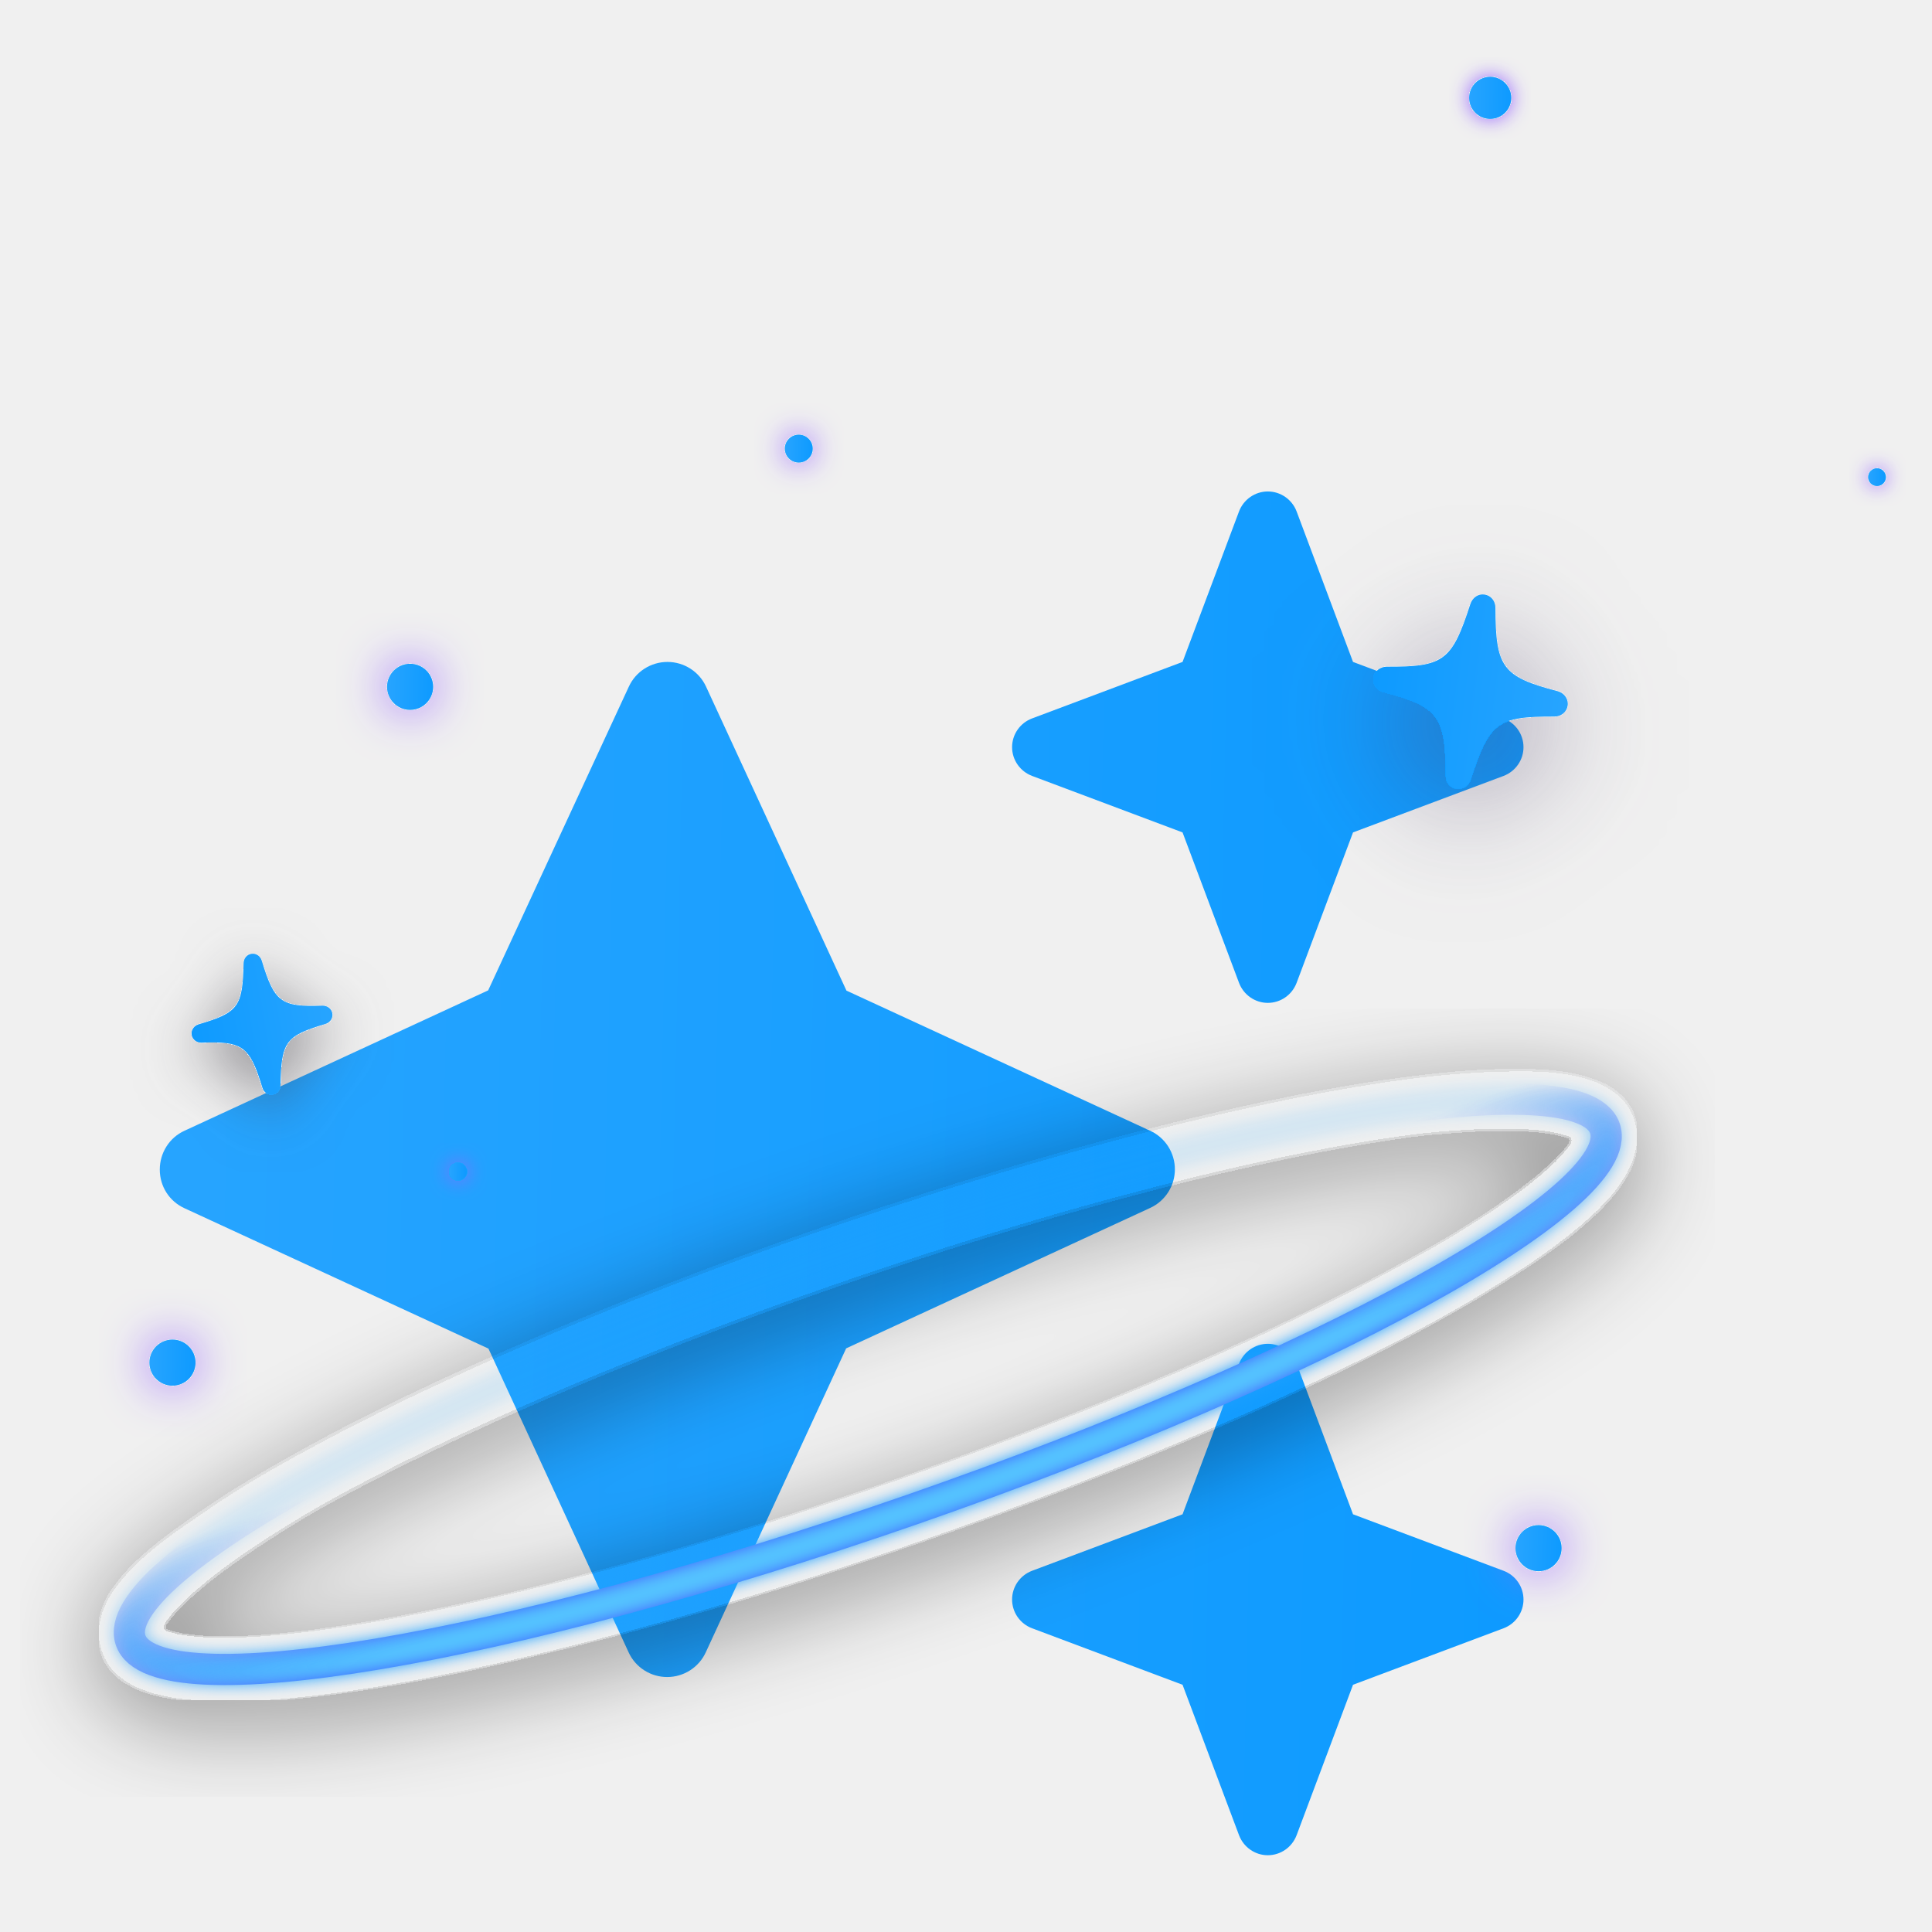
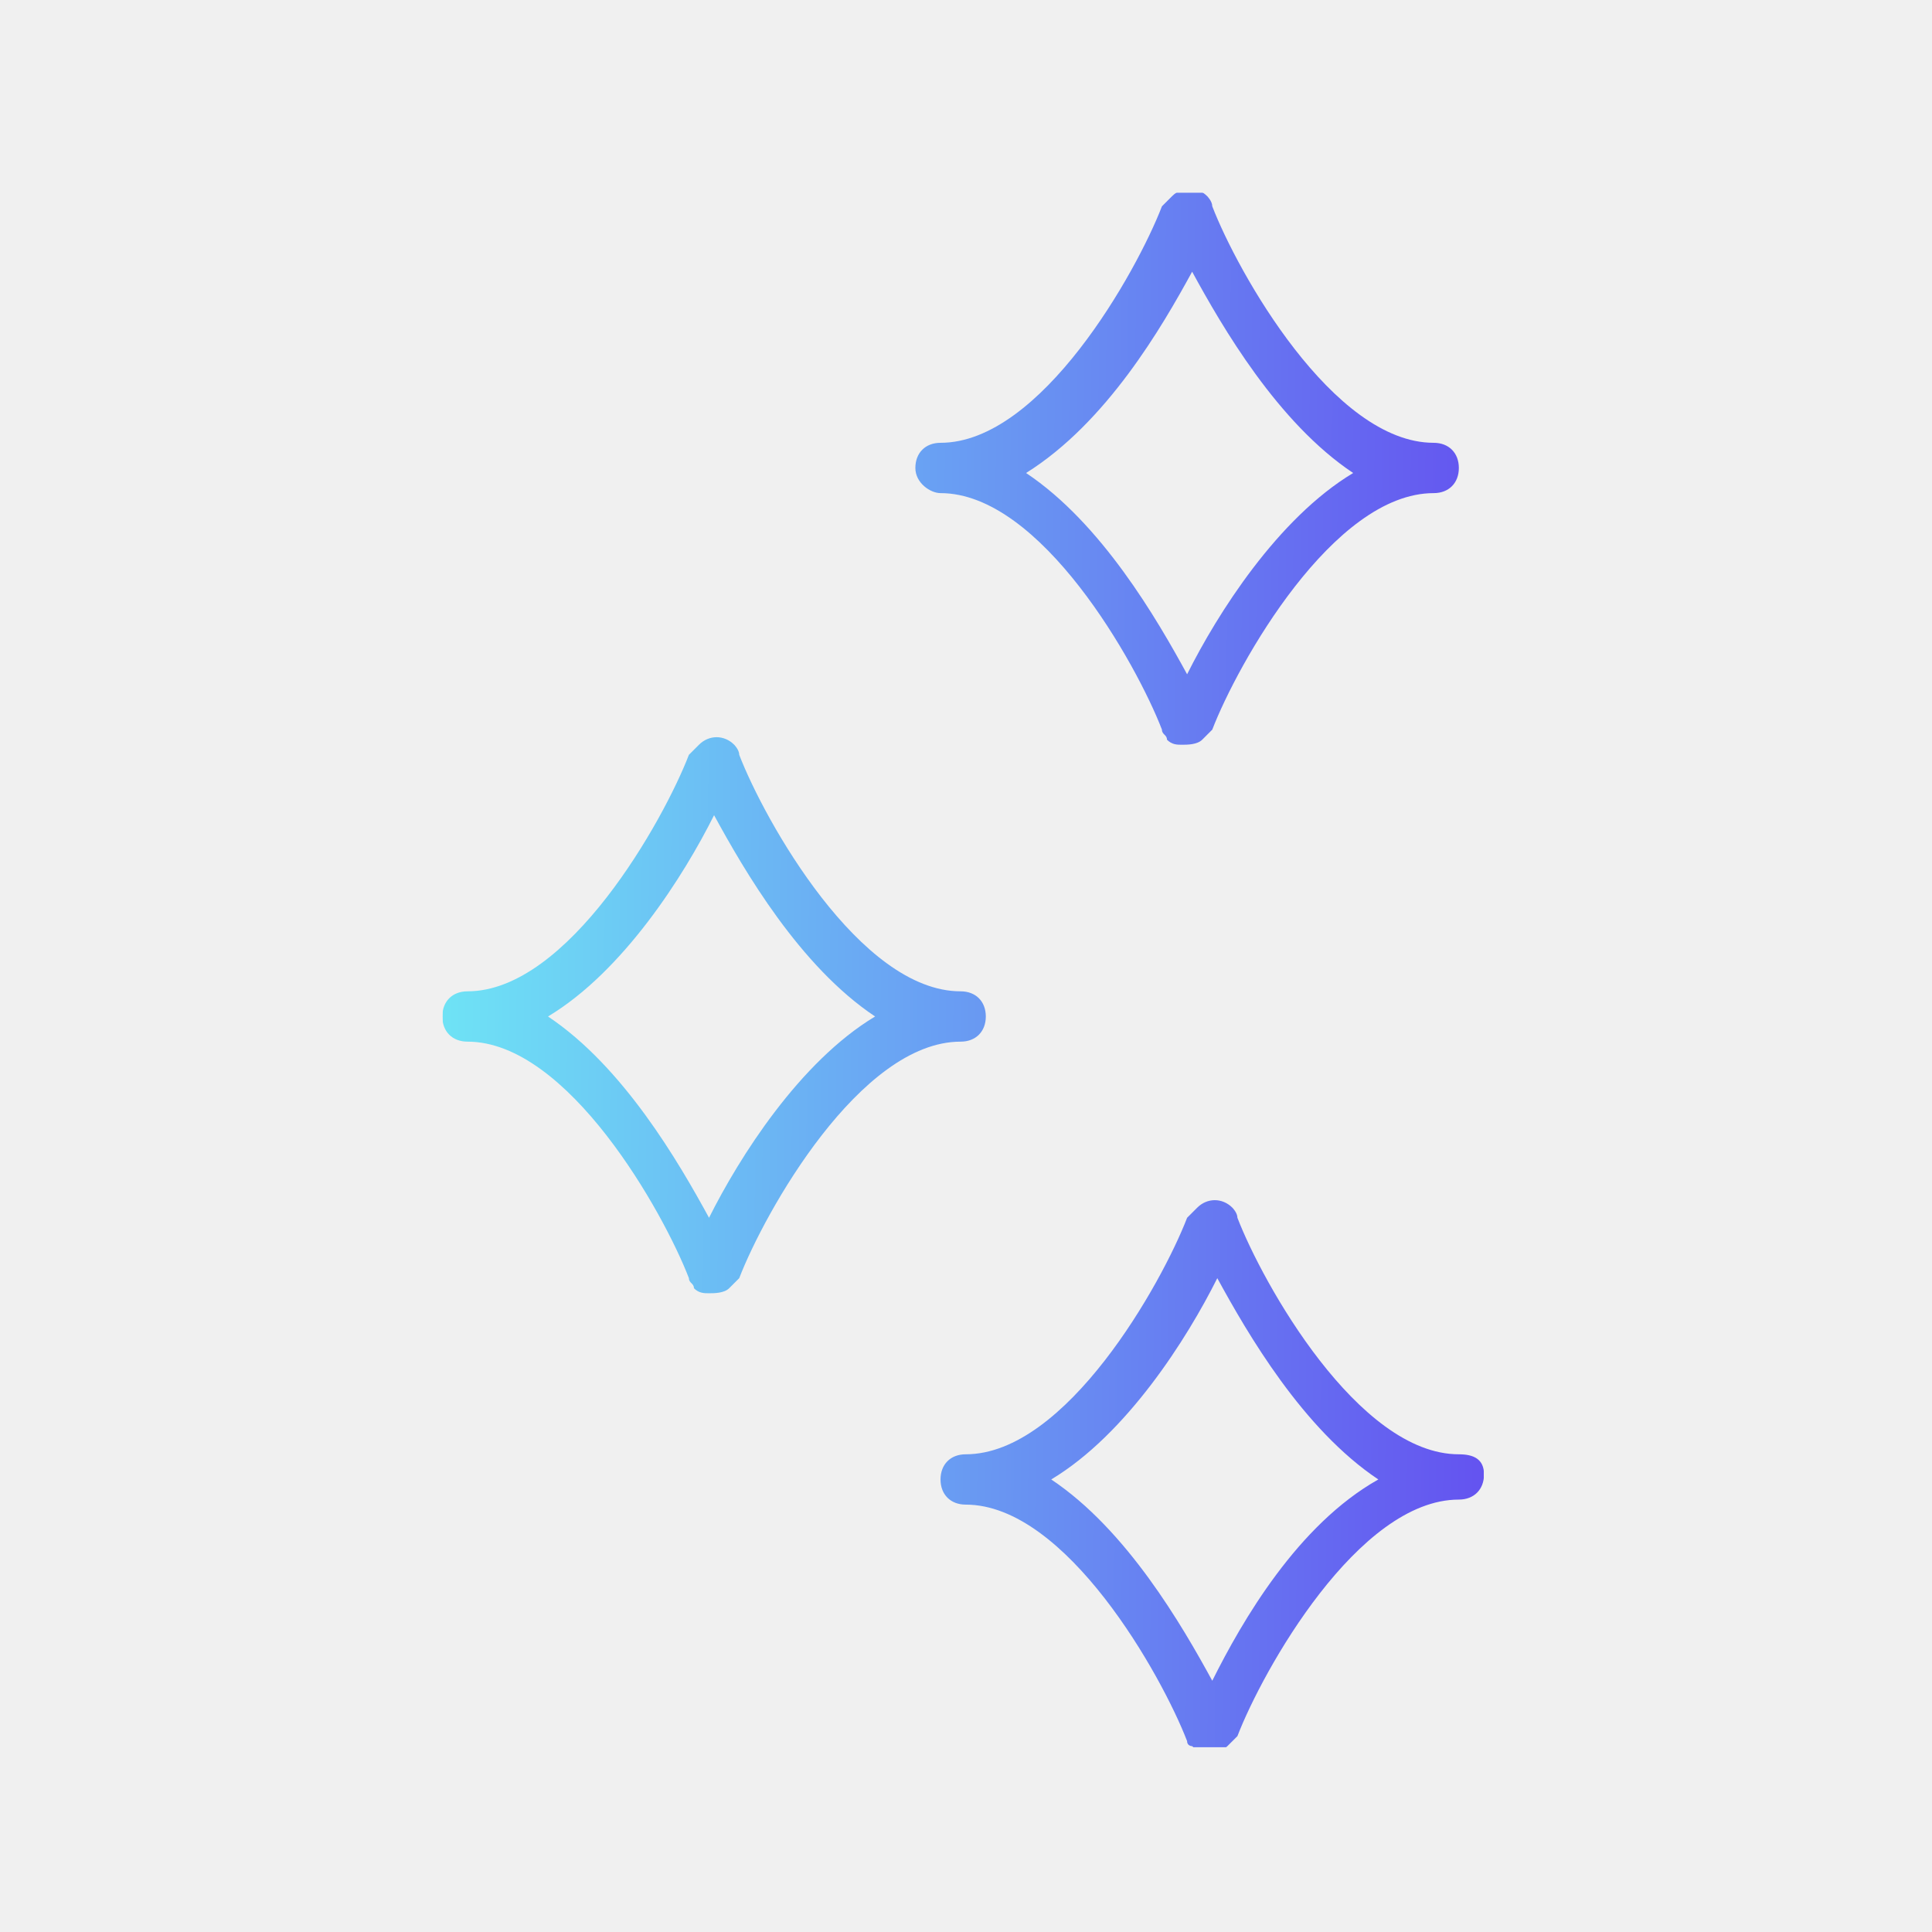
- <svg xmlns="http://www.w3.org/2000/svg" width="34" height="34" viewBox="0 0 34 34" fill="none">
-   <path d="M18.163 12.643C17.952 12.722 17.811 12.924 17.811 13.149C17.811 13.374 17.952 13.575 18.163 13.655L20.811 14.649L21.805 17.297C21.885 17.508 22.087 17.649 22.311 17.649C22.537 17.649 22.738 17.508 22.818 17.297L23.811 14.649L26.46 13.655C26.671 13.575 26.811 13.374 26.811 13.149C26.811 12.924 26.671 12.722 26.46 12.643L23.811 11.649L22.818 9C22.738 8.79 22.537 8.649 22.311 8.649C22.087 8.649 21.885 8.79 21.805 9L20.811 11.649L18.163 12.643ZM12.426 12.085C12.304 11.818 12.037 11.649 11.746 11.649C11.455 11.649 11.188 11.818 11.066 12.085L8.591 17.429L3.247 19.899C2.98 20.021 2.812 20.288 2.812 20.583C2.812 20.879 2.98 21.141 3.247 21.263L8.596 23.733L11.062 29.077C11.183 29.344 11.451 29.513 11.741 29.513C12.032 29.513 12.299 29.344 12.421 29.077L14.891 23.729L20.24 21.258C20.507 21.136 20.676 20.869 20.676 20.579C20.676 20.288 20.507 20.021 20.24 19.899L14.896 17.433L12.426 12.085ZM20.811 26.649L18.163 27.643C17.952 27.722 17.811 27.924 17.811 28.149C17.811 28.374 17.952 28.576 18.163 28.655L20.811 29.649L21.805 32.297C21.885 32.508 22.087 32.649 22.311 32.649C22.537 32.649 22.738 32.508 22.818 32.297L23.811 29.649L26.46 28.655C26.671 28.576 26.811 28.374 26.811 28.149C26.811 27.924 26.671 27.722 26.46 27.643L23.811 26.649L22.818 24C22.738 23.79 22.537 23.649 22.311 23.649C22.087 23.649 21.885 23.79 21.805 24L20.811 26.649Z" fill="url(#paint0_linear_1902_1538)" />
-   <g filter="url(#filter0_d_1902_1538)">
-     <ellipse cx="15.271" cy="24.361" rx="13.732" ry="2.337" transform="rotate(160.848 15.2712 24.3615)" stroke="url(#paint1_linear_1902_1538)" stroke-width="0.549" />
-     <g style="mix-blend-mode:screen" filter="url(#filter1_f_1902_1538)">
-       <ellipse cx="15.271" cy="24.361" rx="13.732" ry="2.337" transform="rotate(160.848 15.2712 24.3615)" stroke="url(#paint2_linear_1902_1538)" stroke-width="0.549" />
-     </g>
+ <svg xmlns="http://www.w3.org/2000/svg" version="1.1" width="128" height="128" viewBox="0 0 128 128">
+   <g transform="matrix(0.5421053,0,0,0.5421053,29.11769,12.76075)">
+     <svg viewBox="0 0 64 95" data-background-color="#ffffff" preserveAspectRatio="xMidYMid meet" height="190" width="128">
+       <g id="tight-bounds" transform="matrix(1,0,0,1,0.173,-0.2405)">
+         <svg viewBox="0 0 63.654 95.481" height="95.481" width="63.654">
+           <g>
+             <svg viewBox="0 0 63.654 95.481" height="95.481" width="63.654">
+               <g>
+                 <svg viewBox="0 0 63.654 95.481" height="95.481" width="63.654">
+                   <g id="textblocktransform">
+                     <svg viewBox="0 0 63.654 95.481" height="95.481" width="63.654" id="textblock">
+                       <g>
+                         <svg viewBox="0 0 63.654 95.481" height="95.481" width="63.654">
+                           <g>
+                             <svg viewBox="0 0 63.654 95.481" height="95.481" width="63.654">
+                               <g>
+                                 <svg version="1.1" x="0" y="0" viewBox="175.5 170.75 103.5 155.25" enable-background="new 0 0 500 500" xml:space="preserve" height="95.481" width="63.654" class="icon-icon-0" data-fill-palette-color="accent" id="icon-0" />
+                               </g>
+                             </svg>
+                           </g>
+                         </svg>
+                       </g>
+                     </svg>
+                   </g>
+                 </svg>
+               </g>
+             </svg>
+           </g>
+           <defs />
+           <mask id="a4c26de0-bc64-4b39-b7a1-78a14623b5a5">
+             <g id="SvgjsG6232">
+               <svg viewBox="0 0 63.654 95.481" height="95.481" width="63.654">
+                 <g>
+                   <svg viewBox="0 0 63.654 95.481" height="95.481" width="63.654">
+                     <g>
+                       <svg viewBox="0 0 63.654 95.481" height="95.481" width="63.654">
+                         <g id="SvgjsG6231">
+                           <svg viewBox="0 0 63.654 95.481" height="95.481" width="63.654" id="SvgjsSvg6230">
+                             <g>
+                               <svg viewBox="0 0 63.654 95.481" height="95.481" width="63.654">
+                                 <g>
+                                   <svg viewBox="0 0 63.654 95.481" height="95.481" width="63.654">
+                                     <g>
+                                       <svg version="1.1" x="0" y="0" viewBox="175.5 170.75 103.5 155.25" enable-background="new 0 0 500 500" xml:space="preserve" height="95.481" width="63.654" class="icon-icon-0" data-fill-palette-color="accent" id="SvgjsSvg6229">
+                                         <g fill="white">
+                                           <path d="M229.5 253C229.5 251.5 228.5 250.5 227 250.5 217 250.5 207.5 233.5 205 227 205 226.5 204.5 226 204.5 226 203.5 225 202 225 201 226L200 227C197.5 233.5 188 250.5 178 250.5 176.5 250.5 175.5 251.5 175.5 253S176.5 255.5 178 255.5C188 255.5 197.5 272.5 200 279 200 279.5 200.5 279.5 200.5 280 201 280.5 201.5 280.5 202 280.5S203.5 280.5 204 280L205 279C207.5 272.5 217 255.5 227 255.5 228.5 255.5 229.5 254.5 229.5 253M202 273C199 267.5 193.5 258 186 253 193.5 248.5 199.5 239 202.5 233 205.5 238.5 211 248 218.5 253 211 257.5 205 267 202 273" fill="white" />
+                                           <path d="M225 201C235 201 244.5 218 247 224.5 247 225 247.5 225 247.5 225.5 248 226 248.5 226 249 226S250.5 226 251 225.5L252 224.5C254.5 218 264 201 274 201 275.5 201 276.5 200 276.5 198.5S275.5 196 274 196C264 196 254.5 179 252 172.5 252 172 251.5 171.5 251.5 171.5 250.5 170.5 249 170.5 248 171.5L247 172.5C244.5 179 235 196 225 196 223.5 196 222.5 197 222.5 198.5S224 201 225 201M250 179C253 184.5 258.5 194 266 199 258.5 203.5 252.5 213 249.5 219 246.5 213.5 241 204 233.5 199 241.5 194 247 184.5 250 179" fill="white" />
+                                           <path d="M276.5 296.5C266.5 296.5 257 279.5 254.5 273 254.5 272.5 254 272 254 272 253 271 251.5 271 250.5 272L249.5 273C247 279.5 237.5 296.5 227.5 296.5 226 296.5 225 297.5 225 299S226 301.5 227.5 301.5C237.5 301.5 247 318.5 249.5 325 249.5 325.5 250 325.5 250 325.5 250.5 326 251 326 251.5 326S253 326 253.5 325.5L254.5 324.5C257 318 266.5 301 276.5 301 278 301 279 300 279 298.5S278 296.5 276.5 296.5M252 319C249 313.5 243.5 304 236 299 243.5 294.5 249.5 285 252.5 279 255.5 284.5 261 294 268.5 299 260.5 303.5 255 313 252 319" fill="white" />
+                                         </g>
+                                       </svg>
+                                     </g>
+                                   </svg>
+                                 </g>
+                               </svg>
+                             </g>
+                           </svg>
+                         </g>
+                       </svg>
+                     </g>
+                   </svg>
+                 </g>
+                 <defs>
+                   <mask />
+                 </defs>
+               </svg>
+               <rect width="63.654" height="95.481" fill="black" stroke="none" visibility="hidden" />
+             </g>
+           </mask>
+           <linearGradient x1="0" x2="1" y1="0.578" y2="0.595" id="f9568f31-c9d7-40c2-b6d2-3a6a6bb43c1e">
+             <stop stop-color="#6ee2f5" offset="0" />
+             <stop stop-color="#6454f0" offset="1" />
+           </linearGradient>
+           <rect width="63.654" height="95.481" fill="url(#f9568f31-c9d7-40c2-b6d2-3a6a6bb43c1e)" mask="url(#a4c26de0-bc64-4b39-b7a1-78a14623b5a5)" data-fill-palette-color="accent" />
+         </svg>
+         <rect width="63.654" height="95.481" fill="none" stroke="none" visibility="hidden" />
+       </g>
+     </svg>
  </g>
-   <g filter="url(#filter2_d_1902_1538)">
-     <circle cx="26.225" cy="1.722" r="0.371" fill="url(#paint3_linear_1902_1538)" />
-   </g>
-   <g filter="url(#filter3_d_1902_1538)">
-     <circle cx="33.032" cy="8.397" r="0.157" fill="url(#paint4_linear_1902_1538)" />
-   </g>
-   <g filter="url(#filter4_d_1902_1538)">
-     <circle cx="7.217" cy="12.087" r="0.406" fill="url(#paint5_linear_1902_1538)" />
-   </g>
-   <g filter="url(#filter5_d_1902_1538)">
-     <circle cx="3.035" cy="23.98" r="0.406" fill="url(#paint6_linear_1902_1538)" />
-   </g>
-   <g filter="url(#filter6_d_1902_1538)">
-     <circle cx="27.076" cy="27.245" r="0.406" fill="url(#paint7_linear_1902_1538)" />
-   </g>
-   <g filter="url(#filter7_d_1902_1538)">
-     <circle cx="8.061" cy="20.619" r="0.157" fill="url(#paint8_linear_1902_1538)" />
-   </g>
-   <g filter="url(#filter8_d_1902_1538)">
-     <circle cx="14.057" cy="7.895" r="0.246" fill="url(#paint9_linear_1902_1538)" />
-   </g>
-   <g filter="url(#filter9_d_1902_1538)">
-     <path d="M25.634 13.882C25.522 13.866 25.443 13.771 25.444 13.652C25.439 12.597 25.318 12.433 24.341 12.178C24.228 12.147 24.154 12.039 24.169 11.927C24.186 11.815 24.286 11.734 24.403 11.733C25.41 11.737 25.55 11.634 25.877 10.628C25.914 10.517 26.014 10.447 26.124 10.463C26.237 10.479 26.315 10.574 26.317 10.693C26.319 11.746 26.439 11.91 27.416 12.165C27.531 12.198 27.605 12.303 27.588 12.417C27.572 12.529 27.475 12.61 27.355 12.61C26.346 12.609 26.208 12.71 25.883 13.717C25.844 13.83 25.742 13.897 25.634 13.882Z" fill="url(#paint10_linear_1902_1538)" />
-   </g>
-   <g filter="url(#filter10_d_1902_1538)">
-     <path d="M4.798 19.262C4.717 19.274 4.642 19.225 4.618 19.143C4.394 18.411 4.276 18.322 3.544 18.349C3.459 18.351 3.385 18.291 3.373 18.211C3.36 18.129 3.413 18.052 3.494 18.027C4.195 17.82 4.27 17.719 4.287 16.952C4.289 16.867 4.344 16.798 4.424 16.786C4.506 16.773 4.58 16.823 4.606 16.905C4.828 17.636 4.945 17.725 5.677 17.698C5.763 17.697 5.836 17.754 5.849 17.837C5.861 17.918 5.811 17.994 5.727 18.02C5.026 18.23 4.952 18.329 4.936 19.096C4.932 19.182 4.876 19.25 4.798 19.262Z" fill="url(#paint11_linear_1902_1538)" />
-   </g>
-   <defs>
-     <filter id="filter0_d_1902_1538" x="0.365" y="17.76" width="29.813" height="13.858" filterUnits="userSpaceOnUse" color-interpolation-filters="sRGB">
-       <feFlood flood-opacity="0" result="BackgroundImageFix" />
-       <feColorMatrix in="SourceAlpha" type="matrix" values="0 0 0 0 0 0 0 0 0 0 0 0 0 0 0 0 0 0 127 0" result="hardAlpha" />
-       <feOffset dy="0.327" />
-       <feGaussianBlur stdDeviation="0.818" />
-       <feComposite in2="hardAlpha" operator="out" />
-       <feColorMatrix type="matrix" values="0 0 0 0 0 0 0 0 0 0 0 0 0 0 0 0 0 0 0.45 0" />
-       <feBlend mode="normal" in2="BackgroundImageFix" result="effect1_dropShadow_1902_1538" />
-       <feBlend mode="normal" in="SourceGraphic" in2="effect1_dropShadow_1902_1538" result="shape" />
-     </filter>
-     <filter id="filter1_f_1902_1538" x="1.747" y="18.815" width="27.048" height="11.094" filterUnits="userSpaceOnUse" color-interpolation-filters="sRGB">
-       <feFlood flood-opacity="0" result="BackgroundImageFix" />
-       <feBlend mode="normal" in="SourceGraphic" in2="BackgroundImageFix" result="shape" />
-       <feGaussianBlur stdDeviation="0.127" result="effect1_foregroundBlur_1902_1538" />
-     </filter>
-     <filter id="filter2_d_1902_1538" x="25.512" y="1.01" width="1.425" height="1.425" filterUnits="userSpaceOnUse" color-interpolation-filters="sRGB">
-       <feFlood flood-opacity="0" result="BackgroundImageFix" />
-       <feColorMatrix in="SourceAlpha" type="matrix" values="0 0 0 0 0 0 0 0 0 0 0 0 0 0 0 0 0 0 127 0" result="hardAlpha" />
-       <feOffset />
-       <feGaussianBlur stdDeviation="0.171" />
-       <feComposite in2="hardAlpha" operator="out" />
-       <feColorMatrix type="matrix" values="0 0 0 0 0.592 0 0 0 0 0.392 0 0 0 0 1 0 0 0 1 0" />
-       <feBlend mode="normal" in2="BackgroundImageFix" result="effect1_dropShadow_1902_1538" />
-       <feBlend mode="normal" in="SourceGraphic" in2="effect1_dropShadow_1902_1538" result="shape" />
-     </filter>
-     <filter id="filter3_d_1902_1538" x="32.534" y="7.899" width="0.996" height="0.996" filterUnits="userSpaceOnUse" color-interpolation-filters="sRGB">
-       <feFlood flood-opacity="0" result="BackgroundImageFix" />
-       <feColorMatrix in="SourceAlpha" type="matrix" values="0 0 0 0 0 0 0 0 0 0 0 0 0 0 0 0 0 0 127 0" result="hardAlpha" />
-       <feOffset />
-       <feGaussianBlur stdDeviation="0.171" />
-       <feComposite in2="hardAlpha" operator="out" />
-       <feColorMatrix type="matrix" values="0 0 0 0 0.592 0 0 0 0 0.392 0 0 0 0 1 0 0 0 1 0" />
-       <feBlend mode="normal" in2="BackgroundImageFix" result="effect1_dropShadow_1902_1538" />
-       <feBlend mode="normal" in="SourceGraphic" in2="effect1_dropShadow_1902_1538" result="shape" />
-     </filter>
-     <filter id="filter4_d_1902_1538" x="5.926" y="10.795" width="2.584" height="2.584" filterUnits="userSpaceOnUse" color-interpolation-filters="sRGB">
-       <feFlood flood-opacity="0" result="BackgroundImageFix" />
-       <feColorMatrix in="SourceAlpha" type="matrix" values="0 0 0 0 0 0 0 0 0 0 0 0 0 0 0 0 0 0 127 0" result="hardAlpha" />
-       <feOffset />
-       <feGaussianBlur stdDeviation="0.443" />
-       <feComposite in2="hardAlpha" operator="out" />
-       <feColorMatrix type="matrix" values="0 0 0 0 0.592 0 0 0 0 0.392 0 0 0 0 1 0 0 0 1 0" />
-       <feBlend mode="normal" in2="BackgroundImageFix" result="effect1_dropShadow_1902_1538" />
-       <feBlend mode="normal" in="SourceGraphic" in2="effect1_dropShadow_1902_1538" result="shape" />
-     </filter>
-     <filter id="filter5_d_1902_1538" x="1.743" y="22.688" width="2.584" height="2.584" filterUnits="userSpaceOnUse" color-interpolation-filters="sRGB">
-       <feFlood flood-opacity="0" result="BackgroundImageFix" />
-       <feColorMatrix in="SourceAlpha" type="matrix" values="0 0 0 0 0 0 0 0 0 0 0 0 0 0 0 0 0 0 127 0" result="hardAlpha" />
-       <feOffset />
-       <feGaussianBlur stdDeviation="0.443" />
-       <feComposite in2="hardAlpha" operator="out" />
-       <feColorMatrix type="matrix" values="0 0 0 0 0.592 0 0 0 0 0.392 0 0 0 0 1 0 0 0 1 0" />
-       <feBlend mode="normal" in2="BackgroundImageFix" result="effect1_dropShadow_1902_1538" />
-       <feBlend mode="normal" in="SourceGraphic" in2="effect1_dropShadow_1902_1538" result="shape" />
-     </filter>
-     <filter id="filter6_d_1902_1538" x="25.784" y="25.953" width="2.584" height="2.584" filterUnits="userSpaceOnUse" color-interpolation-filters="sRGB">
-       <feFlood flood-opacity="0" result="BackgroundImageFix" />
-       <feColorMatrix in="SourceAlpha" type="matrix" values="0 0 0 0 0 0 0 0 0 0 0 0 0 0 0 0 0 0 127 0" result="hardAlpha" />
-       <feOffset />
-       <feGaussianBlur stdDeviation="0.443" />
-       <feComposite in2="hardAlpha" operator="out" />
-       <feColorMatrix type="matrix" values="0 0 0 0 0.592 0 0 0 0 0.392 0 0 0 0 1 0 0 0 1 0" />
-       <feBlend mode="normal" in2="BackgroundImageFix" result="effect1_dropShadow_1902_1538" />
-       <feBlend mode="normal" in="SourceGraphic" in2="effect1_dropShadow_1902_1538" result="shape" />
-     </filter>
-     <filter id="filter7_d_1902_1538" x="7.563" y="20.121" width="0.996" height="0.996" filterUnits="userSpaceOnUse" color-interpolation-filters="sRGB">
-       <feFlood flood-opacity="0" result="BackgroundImageFix" />
-       <feColorMatrix in="SourceAlpha" type="matrix" values="0 0 0 0 0 0 0 0 0 0 0 0 0 0 0 0 0 0 127 0" result="hardAlpha" />
-       <feOffset />
-       <feGaussianBlur stdDeviation="0.171" />
-       <feComposite in2="hardAlpha" operator="out" />
-       <feColorMatrix type="matrix" values="0 0 0 0 0.592 0 0 0 0 0.392 0 0 0 0 1 0 0 0 1 0" />
-       <feBlend mode="normal" in2="BackgroundImageFix" result="effect1_dropShadow_1902_1538" />
-       <feBlend mode="normal" in="SourceGraphic" in2="effect1_dropShadow_1902_1538" result="shape" />
-     </filter>
-     <filter id="filter8_d_1902_1538" x="13.275" y="7.112" width="1.565" height="1.565" filterUnits="userSpaceOnUse" color-interpolation-filters="sRGB">
-       <feFlood flood-opacity="0" result="BackgroundImageFix" />
-       <feColorMatrix in="SourceAlpha" type="matrix" values="0 0 0 0 0 0 0 0 0 0 0 0 0 0 0 0 0 0 127 0" result="hardAlpha" />
-       <feOffset />
-       <feGaussianBlur stdDeviation="0.268" />
-       <feComposite in2="hardAlpha" operator="out" />
-       <feColorMatrix type="matrix" values="0 0 0 0 0.592 0 0 0 0 0.392 0 0 0 0 1 0 0 0 1 0" />
-       <feBlend mode="normal" in2="BackgroundImageFix" result="effect1_dropShadow_1902_1538" />
-       <feBlend mode="normal" in="SourceGraphic" in2="effect1_dropShadow_1902_1538" result="shape" />
-     </filter>
-     <filter id="filter9_d_1902_1538" x="22.037" y="8.885" width="7.684" height="7.684" filterUnits="userSpaceOnUse" color-interpolation-filters="sRGB">
-       <feFlood flood-opacity="0" result="BackgroundImageFix" />
-       <feColorMatrix in="SourceAlpha" type="matrix" values="0 0 0 0 0 0 0 0 0 0 0 0 0 0 0 0 0 0 127 0" result="hardAlpha" />
-       <feOffset dy="0.555" />
-       <feGaussianBlur stdDeviation="1.065" />
-       <feComposite in2="hardAlpha" operator="out" />
-       <feColorMatrix type="matrix" values="0 0 0 0 0.297 0 0 0 0 0.244 0 0 0 0 0.404 0 0 0 0.6 0" />
-       <feBlend mode="normal" in2="BackgroundImageFix" result="effect1_dropShadow_1902_1538" />
-       <feBlend mode="normal" in="SourceGraphic" in2="effect1_dropShadow_1902_1538" result="shape" />
-     </filter>
-     <filter id="filter10_d_1902_1538" x="2.289" y="15.984" width="4.643" height="4.643" filterUnits="userSpaceOnUse" color-interpolation-filters="sRGB">
-       <feFlood flood-opacity="0" result="BackgroundImageFix" />
-       <feColorMatrix in="SourceAlpha" type="matrix" values="0 0 0 0 0 0 0 0 0 0 0 0 0 0 0 0 0 0 127 0" result="hardAlpha" />
-       <feOffset dy="0.282" />
-       <feGaussianBlur stdDeviation="0.541" />
-       <feComposite in2="hardAlpha" operator="out" />
-       <feColorMatrix type="matrix" values="0 0 0 0 0.221 0 0 0 0 0.21 0 0 0 0 0.242 0 0 0 0.6 0" />
-       <feBlend mode="normal" in2="BackgroundImageFix" result="effect1_dropShadow_1902_1538" />
-       <feBlend mode="normal" in="SourceGraphic" in2="effect1_dropShadow_1902_1538" result="shape" />
-     </filter>
-     <linearGradient id="paint0_linear_1902_1538" x1="3.523" y1="19.407" x2="27.383" y2="19.909" gradientUnits="userSpaceOnUse">
-       <stop stop-color="#26A4FF" />
-       <stop offset="1" stop-color="#0D9AFF" />
-     </linearGradient>
-     <linearGradient id="paint1_linear_1902_1538" x1="29.158" y1="22.648" x2="29.14" y2="25.735" gradientUnits="userSpaceOnUse">
-       <stop stop-color="#3F5FFF" />
-       <stop offset="1" stop-color="#3F5FFF" stop-opacity="0" />
-     </linearGradient>
-     <linearGradient id="paint2_linear_1902_1538" x1="29.158" y1="22.648" x2="29.14" y2="25.735" gradientUnits="userSpaceOnUse">
-       <stop stop-color="#1DA0FF" />
-       <stop offset="1" stop-color="#199FFF" stop-opacity="0.13" />
-     </linearGradient>
-     <linearGradient id="paint3_linear_1902_1538" x1="25.876" y1="1.684" x2="26.613" y2="1.699" gradientUnits="userSpaceOnUse">
-       <stop stop-color="#26A4FF" />
-       <stop offset="1" stop-color="#0D9AFF" />
-     </linearGradient>
-     <linearGradient id="paint4_linear_1902_1538" x1="32.885" y1="8.381" x2="33.196" y2="8.387" gradientUnits="userSpaceOnUse">
-       <stop stop-color="#26A4FF" />
-       <stop offset="1" stop-color="#0D9AFF" />
-     </linearGradient>
-     <linearGradient id="paint5_linear_1902_1538" x1="6.835" y1="12.045" x2="7.643" y2="12.062" gradientUnits="userSpaceOnUse">
-       <stop stop-color="#26A4FF" />
-       <stop offset="1" stop-color="#0D9AFF" />
-     </linearGradient>
-     <linearGradient id="paint6_linear_1902_1538" x1="2.653" y1="23.938" x2="3.461" y2="23.955" gradientUnits="userSpaceOnUse">
-       <stop stop-color="#26A4FF" />
-       <stop offset="1" stop-color="#0D9AFF" />
-     </linearGradient>
-     <linearGradient id="paint7_linear_1902_1538" x1="26.694" y1="27.203" x2="27.501" y2="27.22" gradientUnits="userSpaceOnUse">
-       <stop stop-color="#26A4FF" />
-       <stop offset="1" stop-color="#0D9AFF" />
-     </linearGradient>
-     <linearGradient id="paint8_linear_1902_1538" x1="7.914" y1="20.603" x2="8.225" y2="20.609" gradientUnits="userSpaceOnUse">
-       <stop stop-color="#26A4FF" />
-       <stop offset="1" stop-color="#0D9AFF" />
-     </linearGradient>
-     <linearGradient id="paint9_linear_1902_1538" x1="13.826" y1="7.869" x2="14.315" y2="7.879" gradientUnits="userSpaceOnUse">
-       <stop stop-color="#26A4FF" />
-       <stop offset="1" stop-color="#0D9AFF" />
-     </linearGradient>
-     <linearGradient id="paint10_linear_1902_1538" x1="27.512" y1="12.226" x2="24.103" y2="11.81" gradientUnits="userSpaceOnUse">
-       <stop stop-color="#26A4FF" />
-       <stop offset="1" stop-color="#0D9AFF" />
-     </linearGradient>
-     <linearGradient id="paint11_linear_1902_1538" x1="5.756" y1="17.72" x2="3.302" y2="18.143" gradientUnits="userSpaceOnUse">
-       <stop stop-color="#26A4FF" />
-       <stop offset="1" stop-color="#0D9AFF" />
-     </linearGradient>
-   </defs>
</svg>
